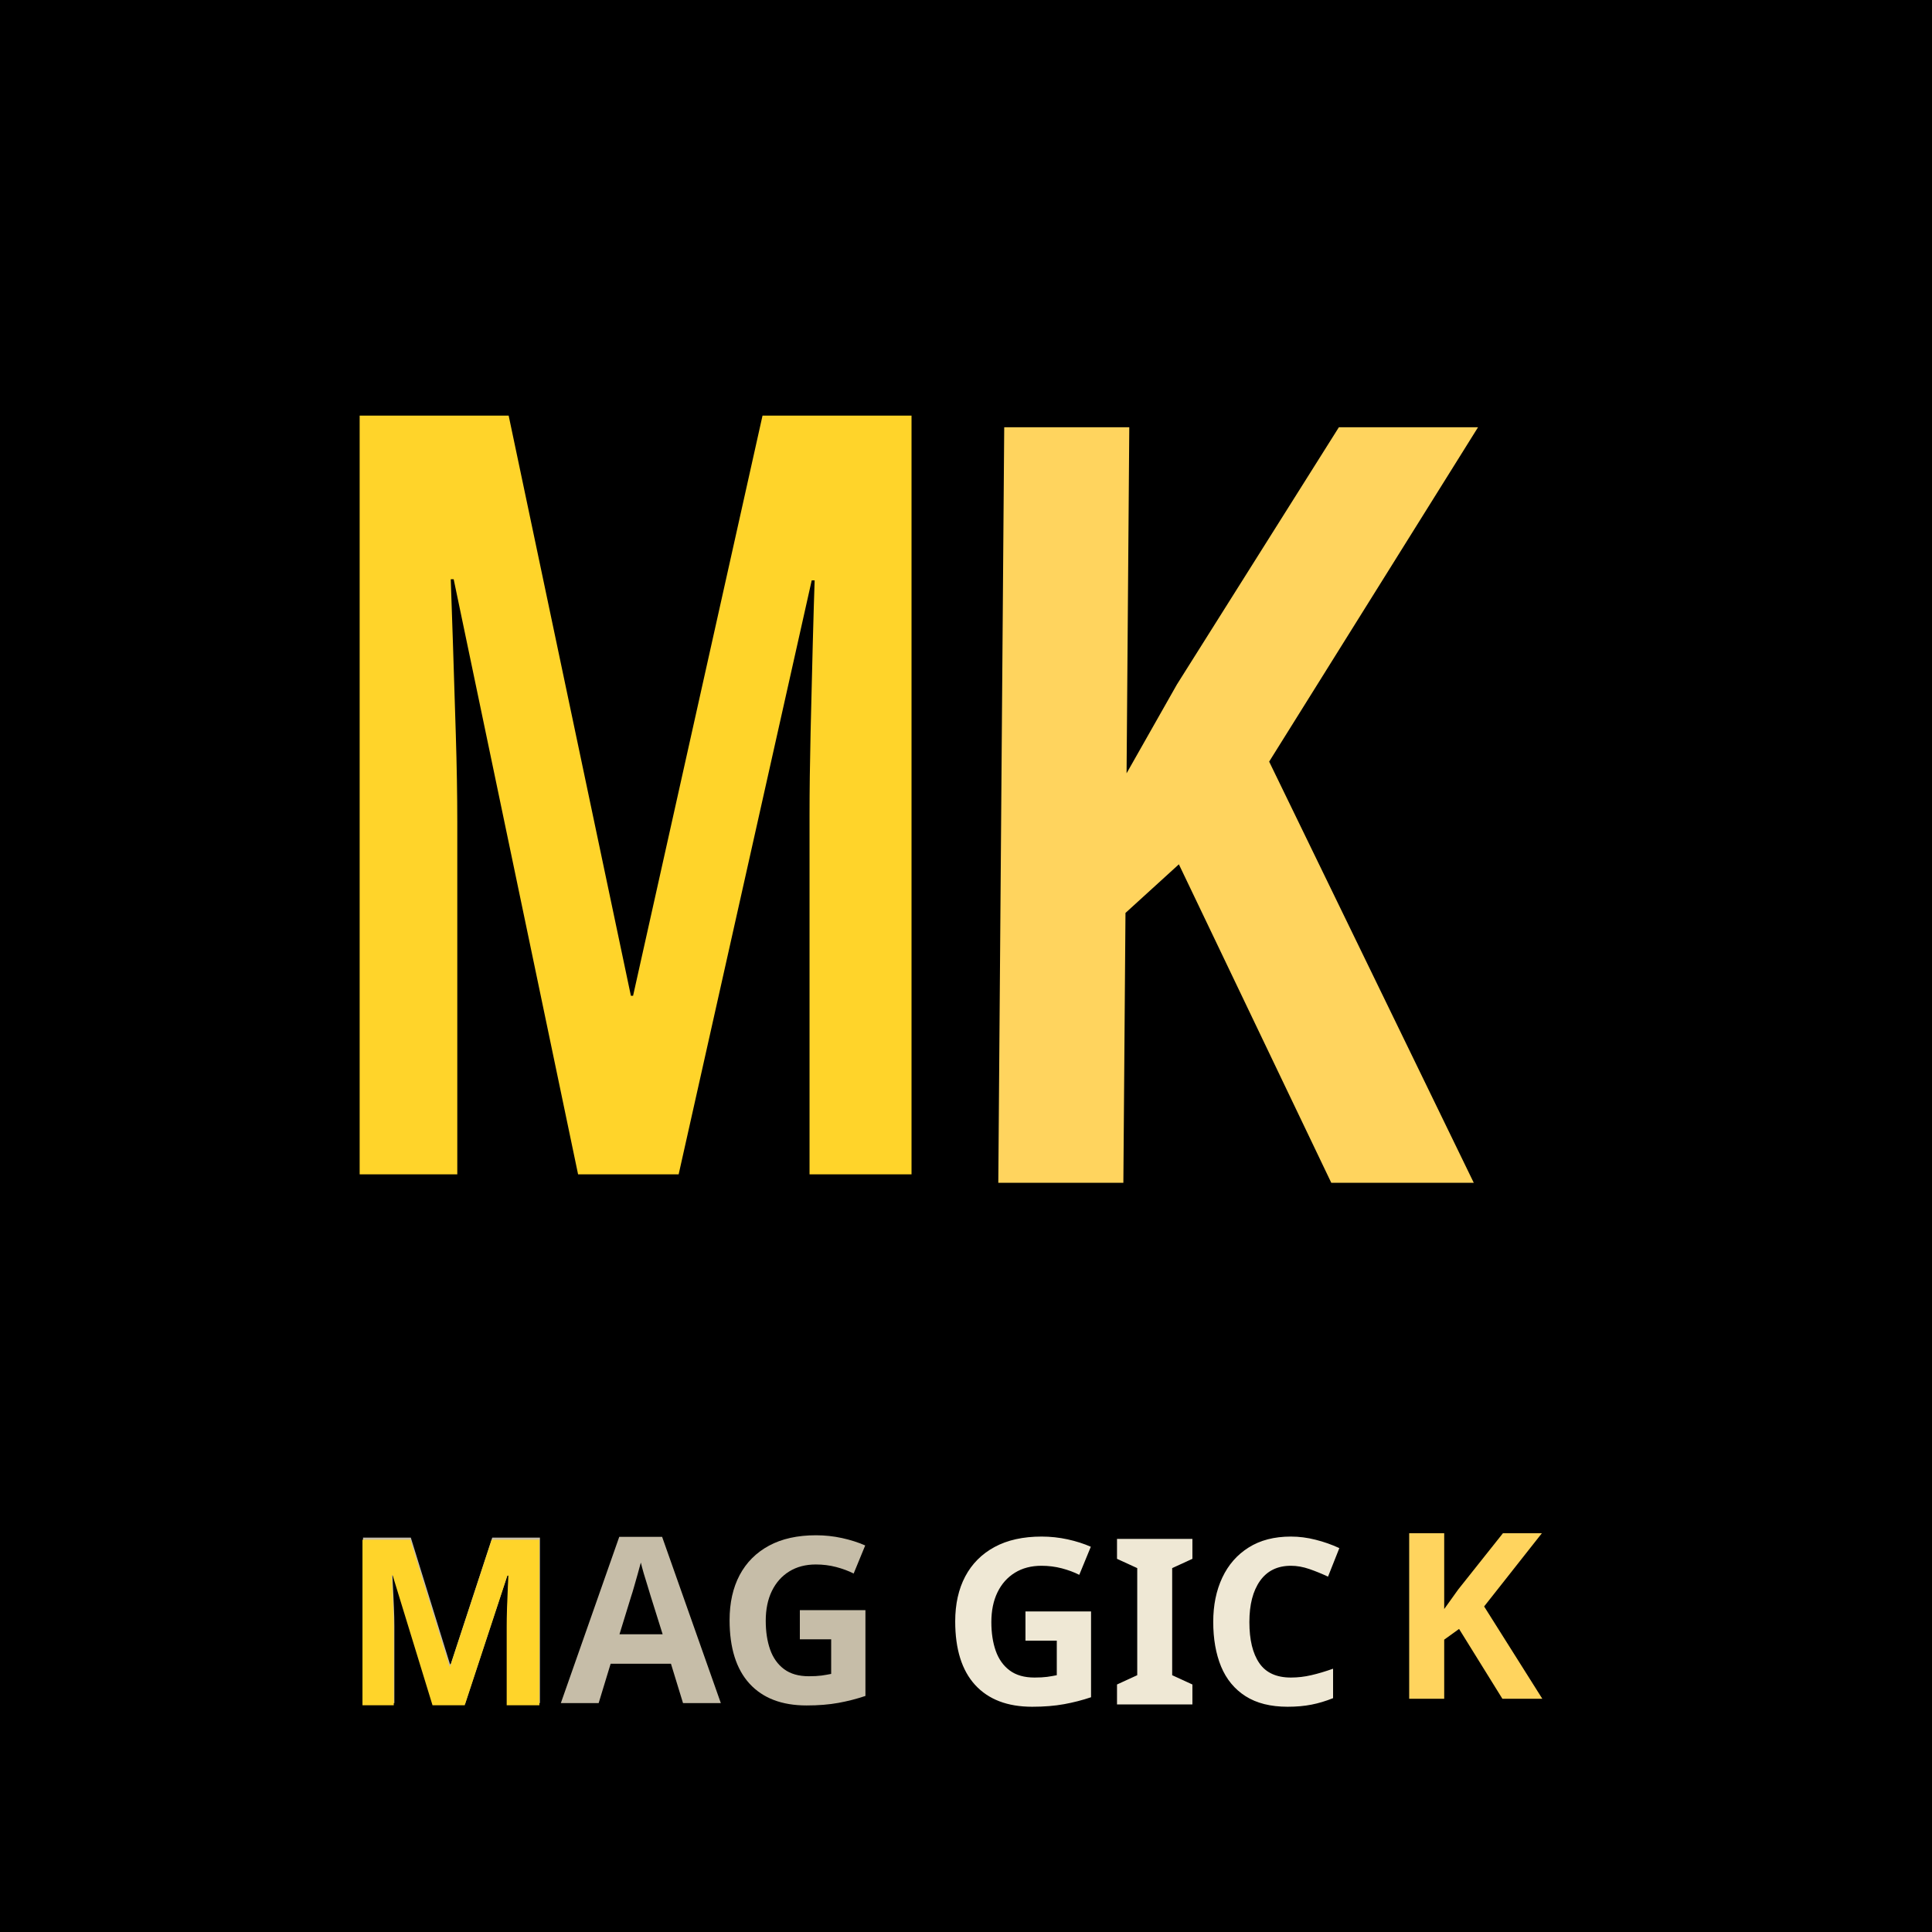
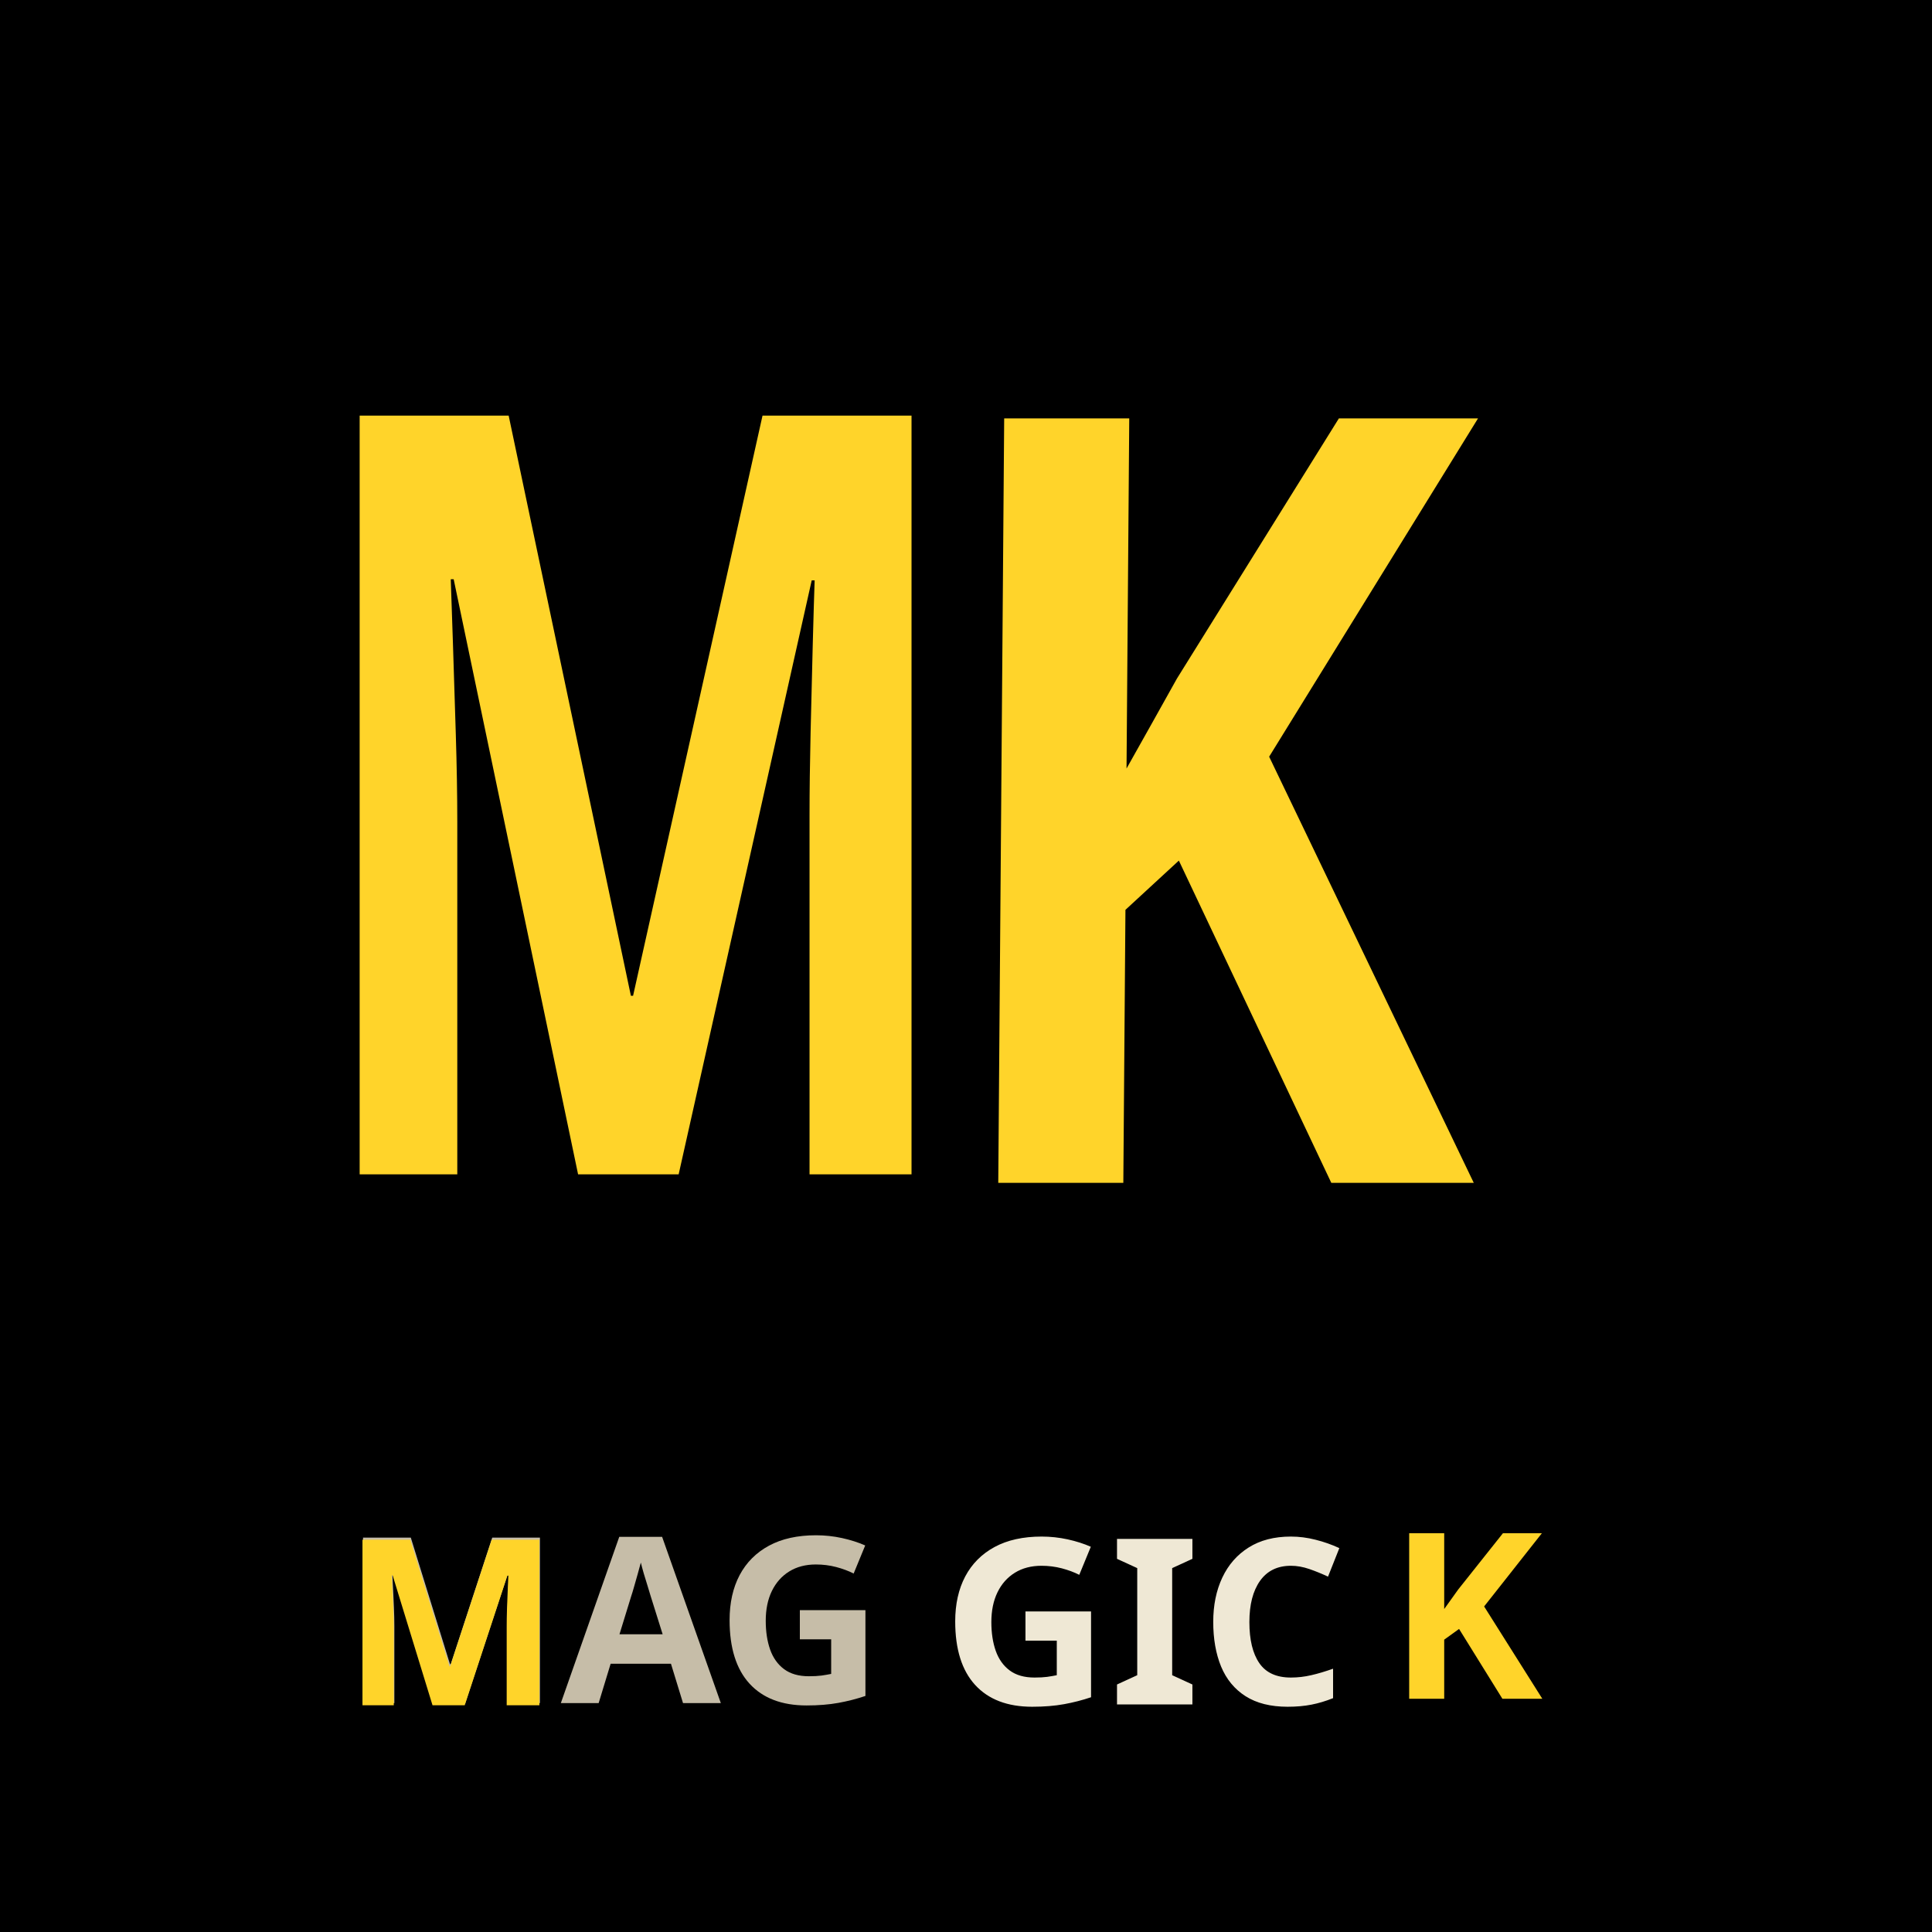
<svg xmlns="http://www.w3.org/2000/svg" version="1.1" id="Layer_1" x="0px" y="0px" width="400px" height="400px" preserveAspectRatio="xMidYMid meet" viewBox="0 0 400 400" xml:space="preserve" style="enable-background:new 0 0 400 400;">
  <defs id="defs45" />
  <g id="layer1" style="display:inline">
    <rect style="fill:#000000;fill-opacity:1;stroke:none" id="rect4610" width="406.866" height="408.118" x="-1.242" y="-1.242" />
  </g>
  <g id="layer2" style="display:inline">
    <g transform="translate(-0.55534,2.13398)" id="g21">
      <text xml:space="preserve" style="font-size:40px;font-style:normal;font-weight:normal;line-height:125%;letter-spacing:0px;word-spacing:0px;fill:#000000;fill-opacity:1;stroke:none;font-family:Sans" x="-131.78" y="341.949" id="text3036">
        <tspan id="tspan3038" x="-131.78" y="341.949" />
      </text>
      <text xml:space="preserve" style="font-size:40px;font-style:normal;font-weight:normal;line-height:125%;letter-spacing:0px;word-spacing:0px;fill:#000000;fill-opacity:1;stroke:none;font-family:Sans" x="-67.373" y="374.153" id="text3040">
        <tspan id="tspan3042" x="-67.373" y="374.153" />
      </text>
      <text xml:space="preserve" style="font-size:48px;font-style:normal;font-weight:bold;line-height:125%;letter-spacing:0px;word-spacing:0px;fill:#c6bda8;fill-opacity:1;stroke:none;font-family:Sans;-inkscape-font-specification:Sans Bold" x="71.407" y="350.475" id="text3065">
        <tspan id="tspan3067" x="71.407" y="350.475">MAG</tspan>
      </text>
      <text xml:space="preserve" style="font-size:40px;font-style:normal;font-weight:normal;line-height:125%;letter-spacing:0px;word-spacing:0px;fill:#efe8d5;fill-opacity:1;stroke:none;font-family:Sans" x="195.541" y="350.745" id="text3069">
        <tspan id="tspan3071" x="195.541" y="350.745" style="font-size:48px;font-weight:bold;fill:#efe8d5;fill-opacity:1;-inkscape-font-specification:Sans Bold">GIC</tspan>
      </text>
-       <text xml:space="preserve" style="font-size:48px;font-style:normal;font-weight:bold;line-height:125%;letter-spacing:0px;word-spacing:0px;fill:#ffd45e;fill-opacity:1;stroke:none;font-family:Sans;-inkscape-font-specification:Sans Bold" x="288.001" y="349.575" id="text4631">
+       <text xml:space="preserve" style="font-size:48px;font-style:normal;font-weight:bold;line-height:125%;letter-spacing:0px;word-spacing:0px;fill:#ffd42a;fill-opacity:1;stroke:none;font-family:Sans;-inkscape-font-specification:Sans Bold" x="288.001" y="349.575" id="text4631">
        <tspan id="tspan4633" x="288.001" y="349.575">K</tspan>
      </text>
      <text xml:space="preserve" style="font-size:40px;font-style:normal;font-weight:normal;line-height:125%;letter-spacing:0px;word-spacing:0px;fill:#ffd42a;fill-opacity:1;stroke:none;font-family:Sans" x="71.291" y="350.918" id="text4635">
        <tspan id="tspan4637" x="71.291" y="350.918" style="font-size:48px;font-weight:bold;fill:#ffd42a;fill-opacity:1;-inkscape-font-specification:Sans Bold">M</tspan>
      </text>
    </g>
-     <text xml:space="preserve" style="font-size:193.849px;font-style:normal;font-weight:bold;line-height:125%;letter-spacing:0px;word-spacing:0px;fill:#ffd45e;fill-opacity:1;stroke:none;font-family:Sans;-inkscape-font-specification:Sans Bold" x="218.321" y="216.674" id="text3073" transform="matrix(0.8847742,0,-0.00885924,1.130232,0,0)">
-       <tspan id="tspan3075" x="218.321" y="216.674">K</tspan>
+     <text xml:space="preserve" style="font-size:194.985px;font-style:normal;font-weight:bold;line-height:125%;letter-spacing:0px;word-spacing:0px;fill:#ffd42a;fill-opacity:1;stroke:none;font-family:Sans;-inkscape-font-specification:Sans Bold" x="219.575" y="215.411" id="text3073" transform="matrix(0.8796182,0,-0.00880761,1.136857,0,0)">
+       <tspan id="tspan3075" x="219.575" y="215.411">K</tspan>
    </text>
    <text xml:space="preserve" style="font-size:181.516px;font-style:normal;font-weight:bold;line-height:125%;letter-spacing:0px;word-spacing:0px;fill:#ffd42a;fill-opacity:1;stroke:none;font-family:Sans;-inkscape-font-specification:Sans Bold" x="73.906" y="200.605" id="text3019" transform="scale(0.8250725,1.212015)">
      <tspan id="tspan3021" x="73.906" y="200.605" style="font-size:181.516px;fill:#ffd42a;fill-opacity:1">M</tspan>
    </text>
  </g>
  <g id="g13" transform="translate(-216.5884,35.05477)">
	
</g>
  <flowRoot xml:space="preserve" id="flowRoot3011" style="fill:black;stroke:none;stroke-opacity:1;stroke-width:1px;stroke-linejoin:miter;stroke-linecap:butt;fill-opacity:1;font-family:Sans;font-style:normal;font-weight:normal;font-size:40px;line-height:125%;letter-spacing:0px;word-spacing:0px">
    <flowRegion id="flowRegion3013">
      <rect id="rect3015" width="68.232" height="44.444" x="264.163" y="10.016" />
    </flowRegion>
    <flowPara id="flowPara3017" />
  </flowRoot>
</svg>
